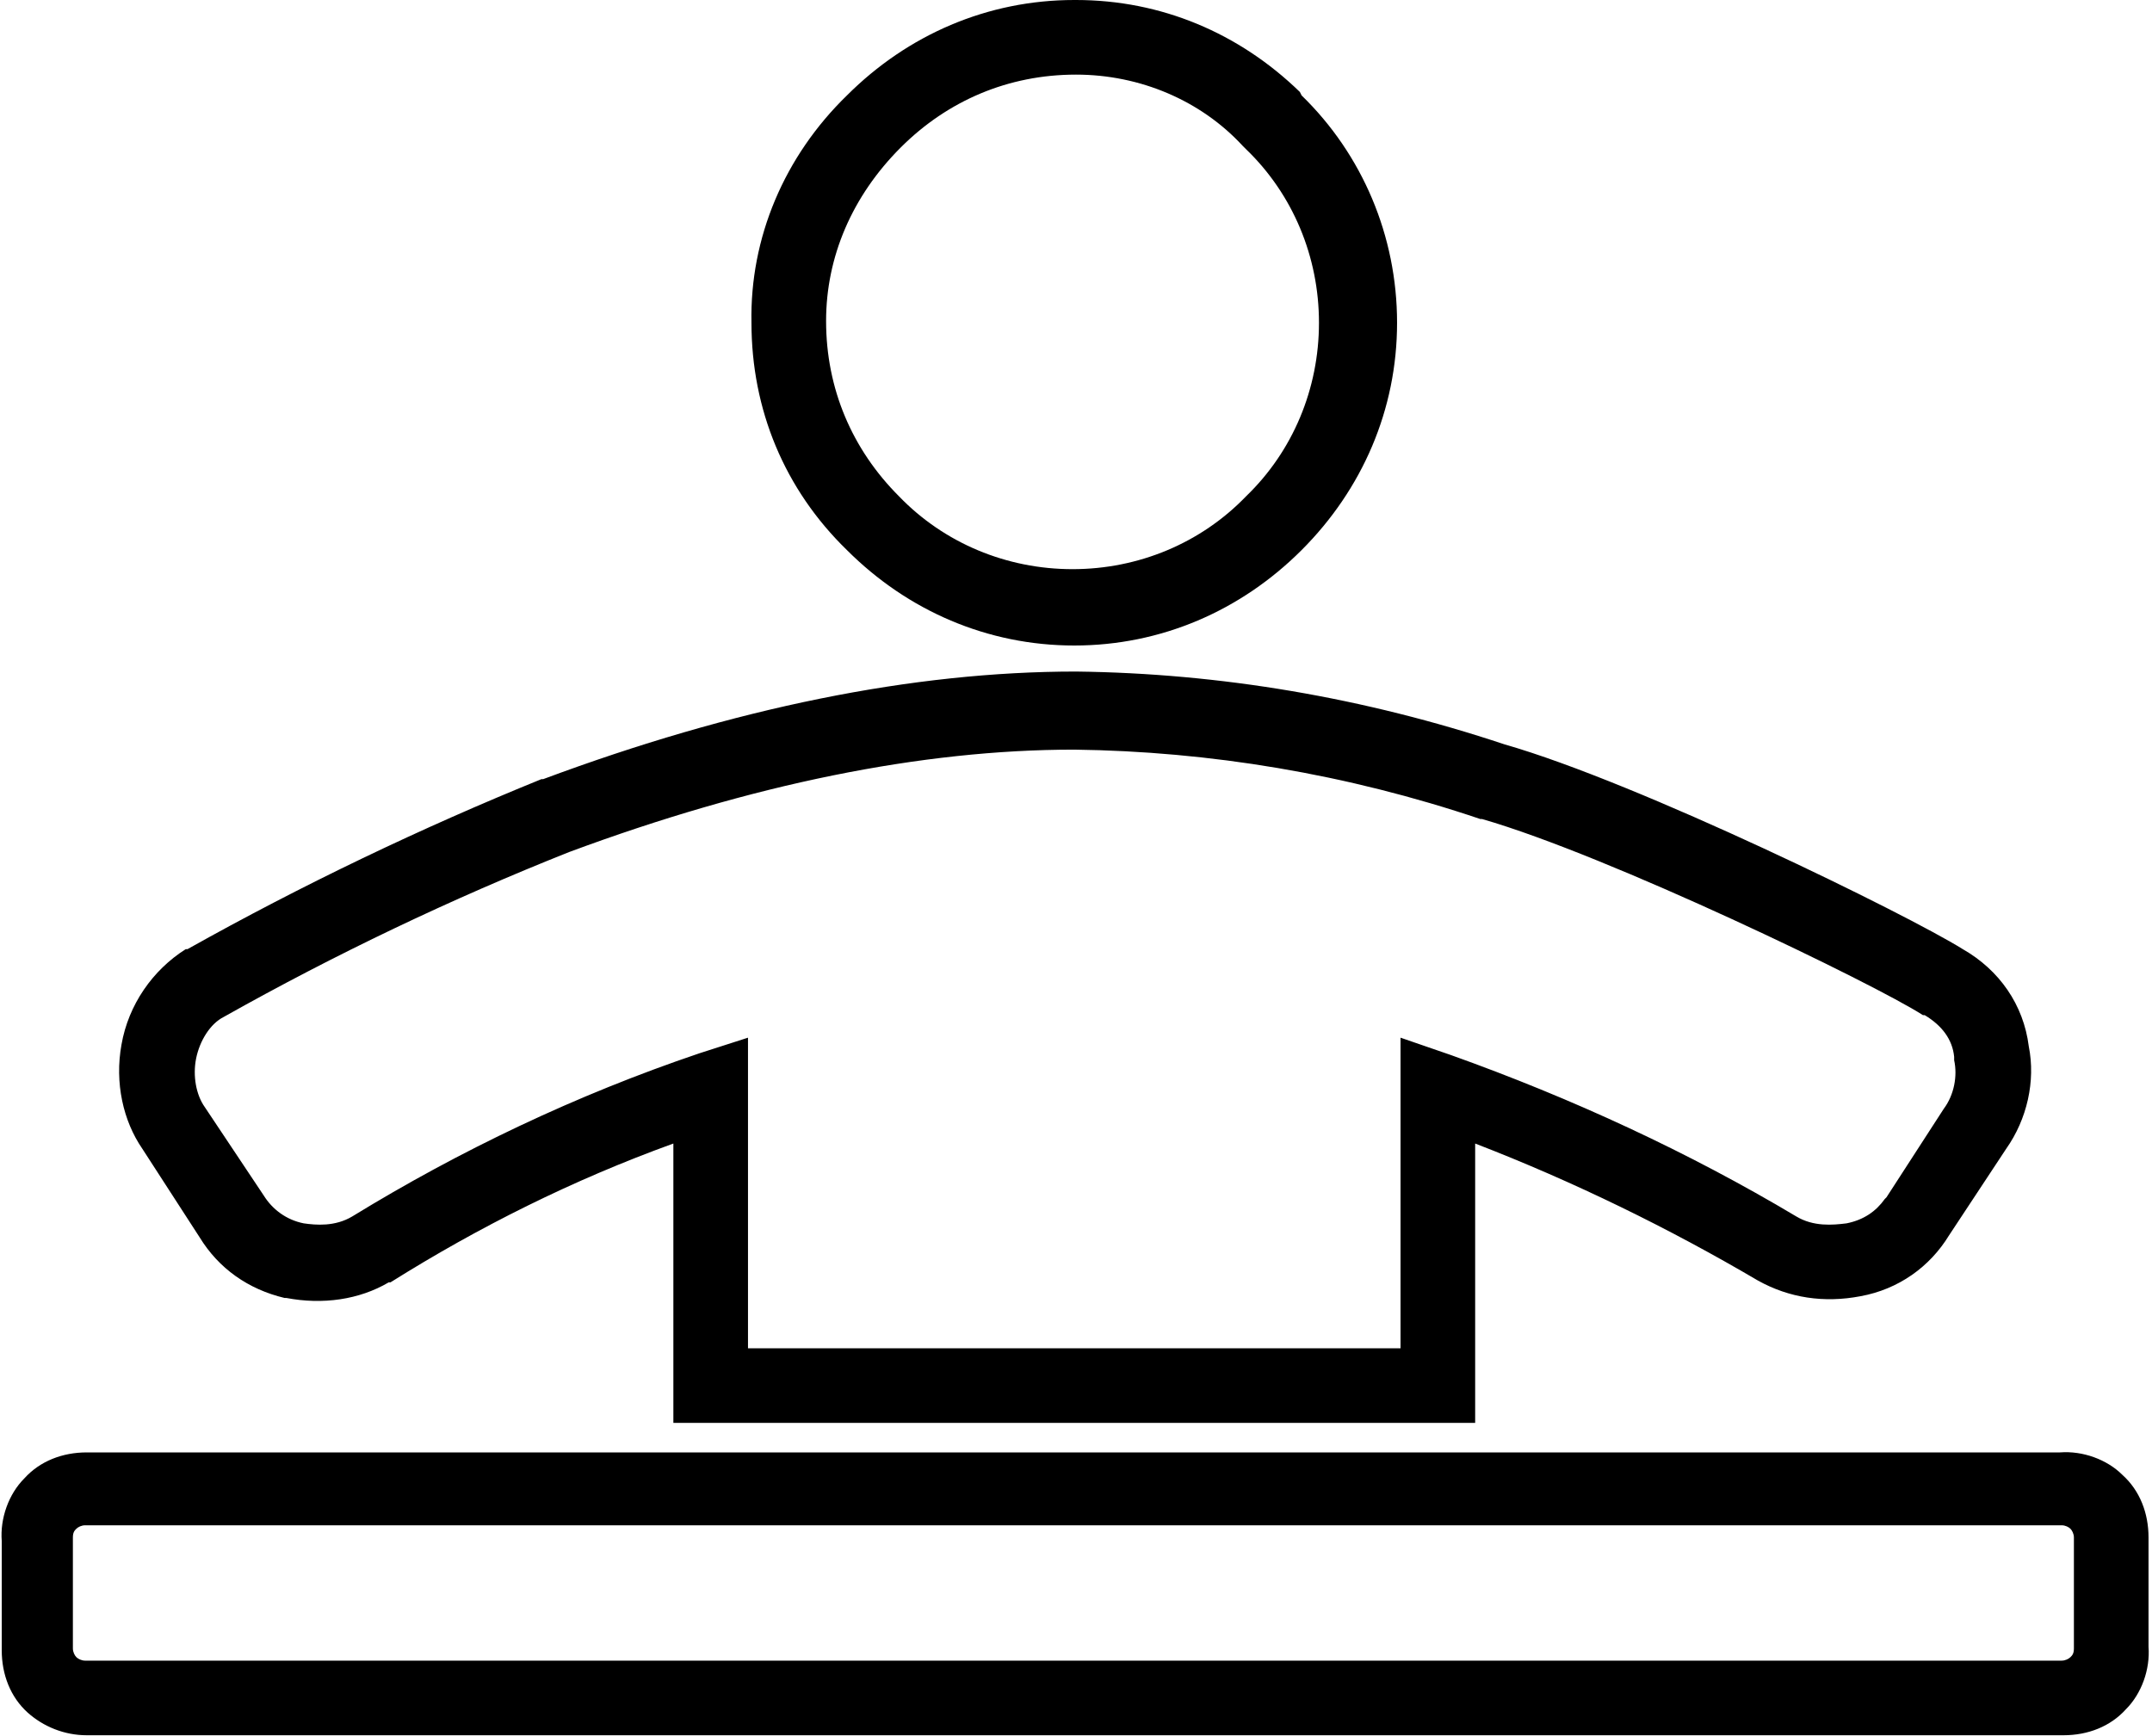
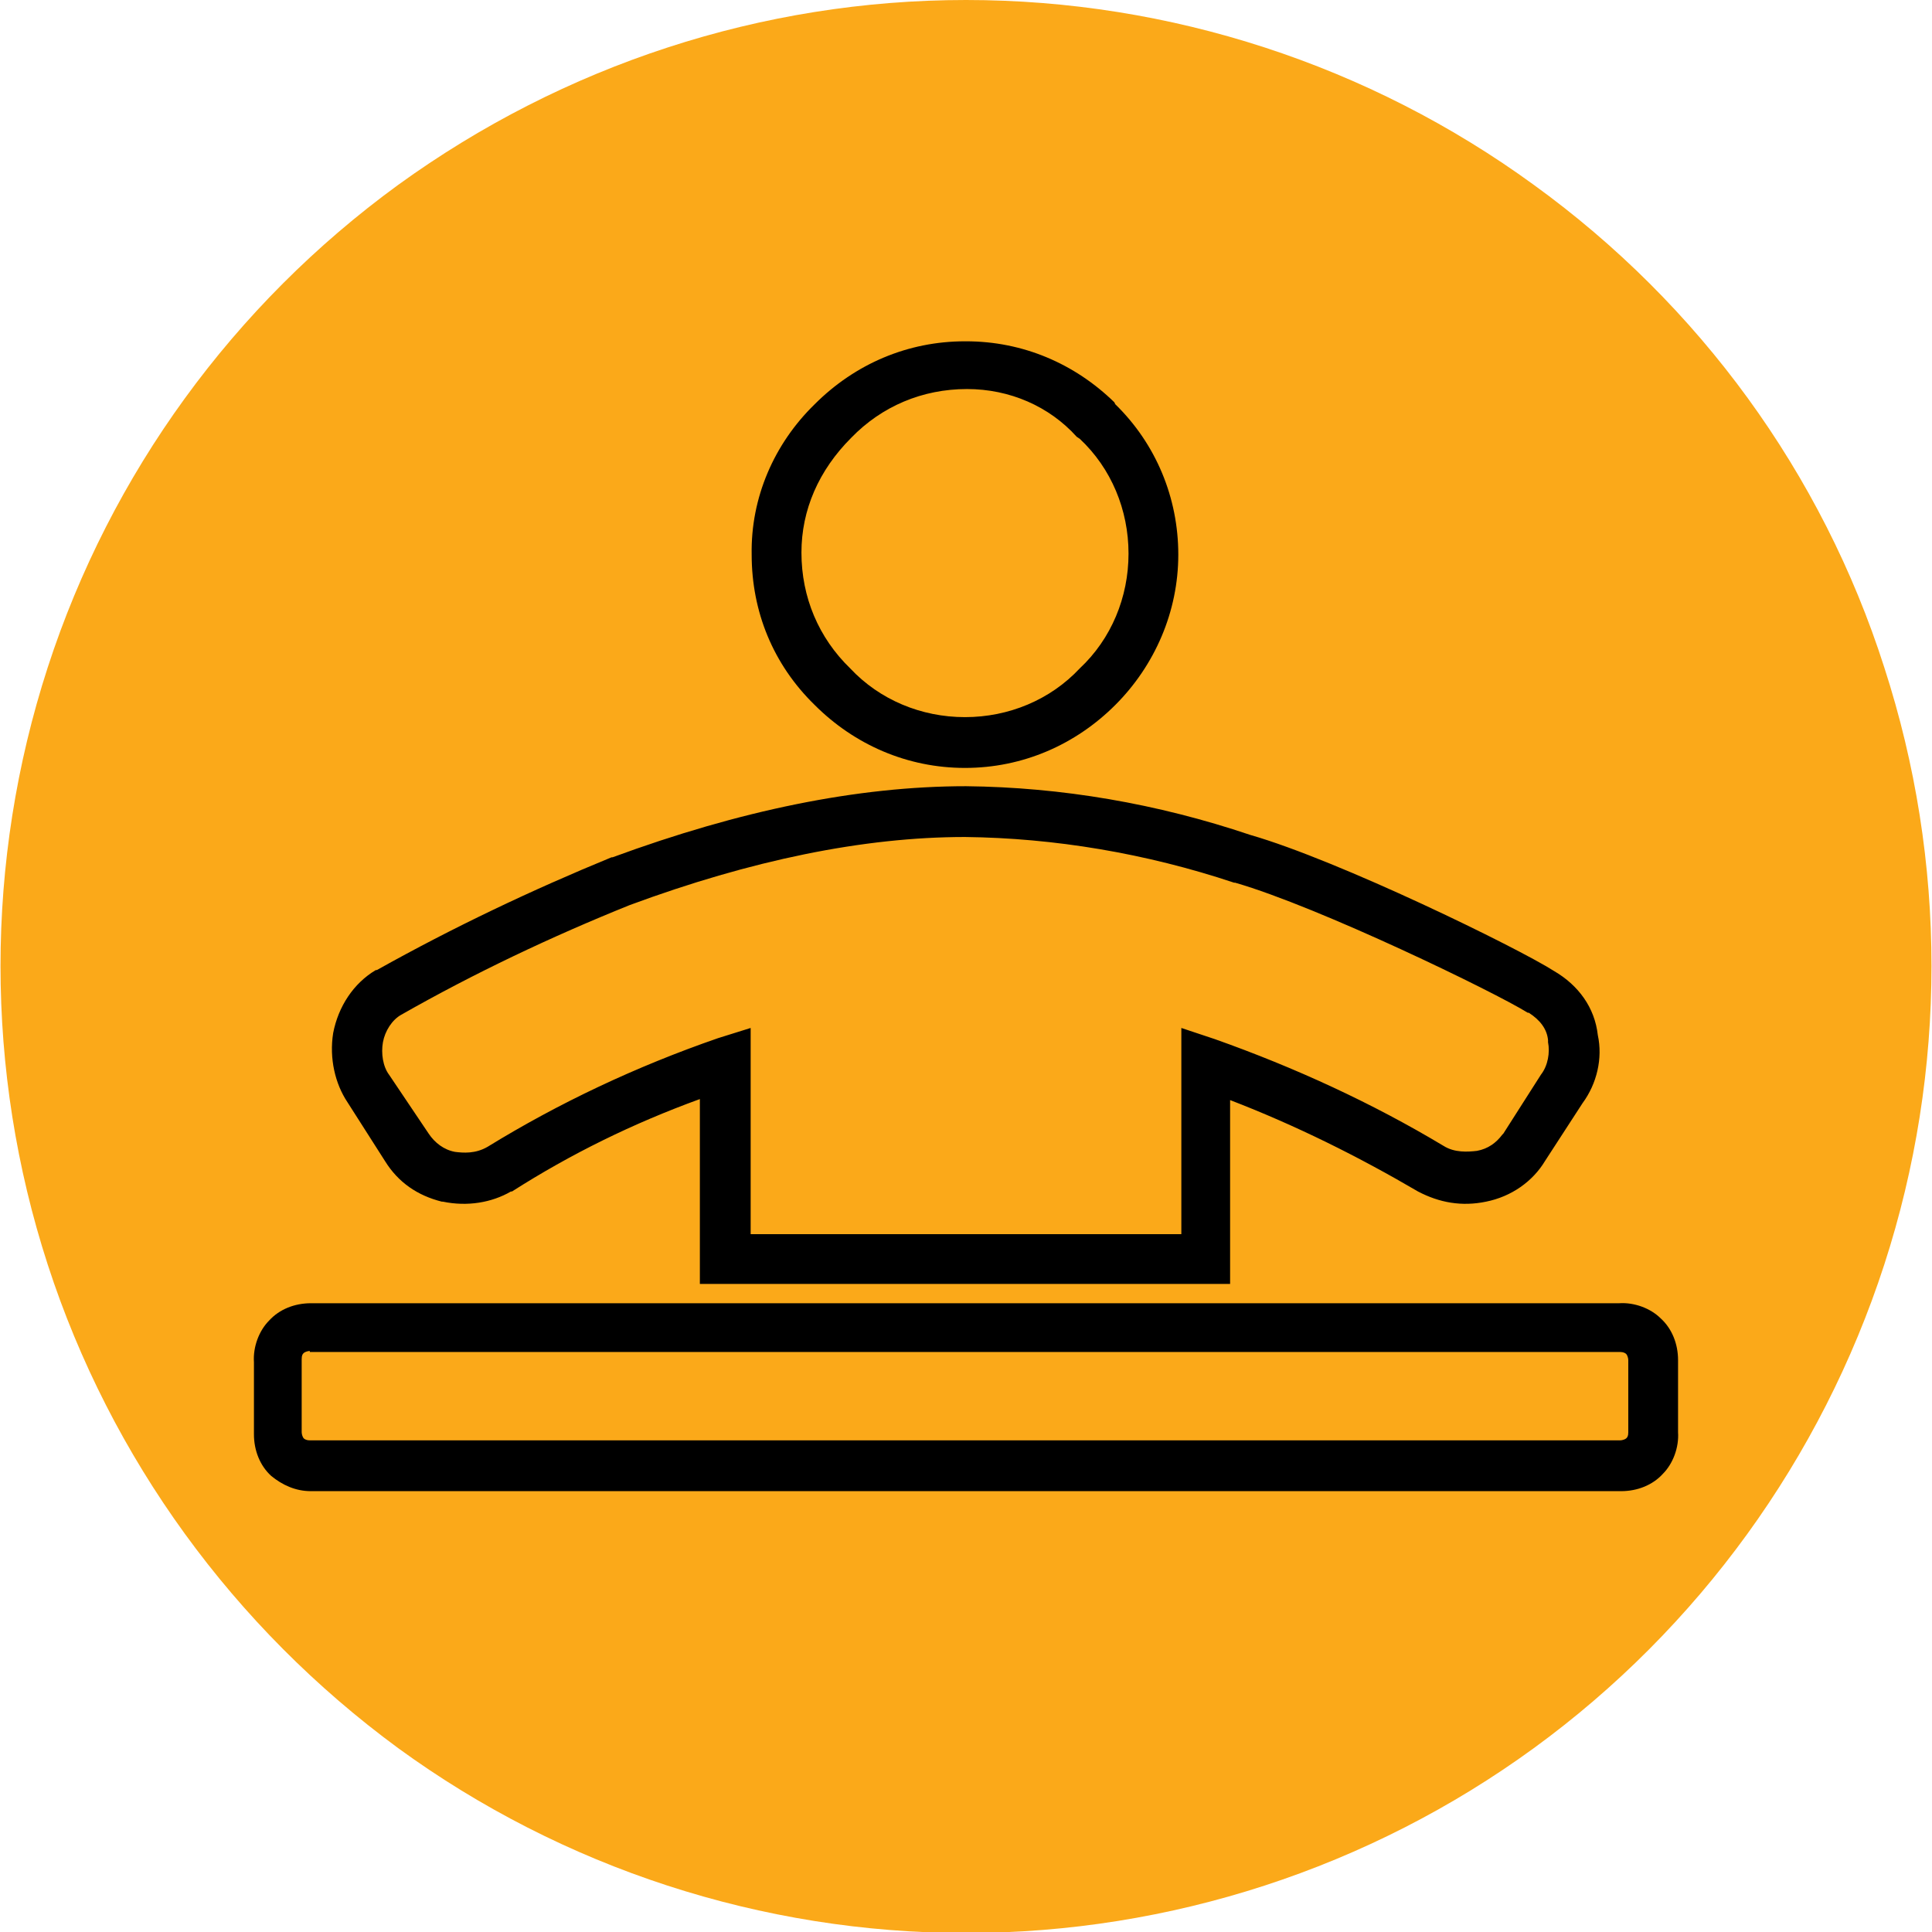
- <svg xmlns="http://www.w3.org/2000/svg" version="1.1" id="Layer_1" x="0px" y="0px" viewBox="0 0 124 100" style="enable-background:new 0 0 124 100;" xml:space="preserve">
+ <svg xmlns="http://www.w3.org/2000/svg" version="1.1" id="Layer_1" x="0px" y="0px" viewBox="0 0 190.2 190.2" style="enable-background:new 0 0 190.2 190.2;" xml:space="preserve">
  <style type="text/css">
- 	.st0{fill:none;}
+ 	.st0{fill:#FBA919;}
</style>
-   <g>
-     <circle class="st0" cx="61.6" cy="17.8" r="16.4" />
-     <path class="st0" d="M113.3,57.4c-1.3-1.3-3.1-2.3-4.9-3c-5.2-2.1-10-4.1-14.9-6.8c-9.3-5-20-7.3-30.5-6.8   c-11.3,0.5-20.8,2.7-31.4,6.3c-5,1.7-9.6,4.3-14.5,6c-3.4,1.2-8,3.8-8.4,7.8c-0.3,3.4,5.6,12,9.3,11.9c2.8-0.1,6.6-2.9,9.5-3.7   c4.9-1.2,8.5-5.8,13.5-6.9c-0.8,5.6-0.4,11.4,0.4,17c14,0,28.1,0.4,42.1,0.4V63.4c0-1.3,11.4,3.6,12.3,4.2c2.5,1.6,5.2,2.6,7.7,4.2   c0.7,0.5,1.5,0.9,2.4,1c2.4,0.2,6.6-5.4,8-7.2C116.3,62.2,115.5,59.5,113.3,57.4z" />
-     <path class="st0" d="M119,98.5H4.1c-1.1,0-2-0.9-2-2v-9.3c0-1.1,0.9-2,2-2H119c1.1,0,2,0.9,2,2v9.3C120.9,97.6,120,98.5,119,98.5z" />
-   </g>
+   <path class="st0" d="M95.1,0L95.1,0C75,0,55.5,6.4,39.2,18.2l0,0C23,30,10.9,46.6,4.7,65.7l0,0c-6.2,19.1-6.2,39.7,0,58.8l0,0  c6.2,19.1,18.3,35.7,34.5,47.6l0,0c16.2,11.8,35.8,18.2,55.9,18.2h0c20.1,0,39.7-6.4,55.9-18.2l0,0c16.2-11.8,28.3-28.5,34.5-47.6  l0,0c6.2-19.1,6.2-39.7,0-58.8l0,0C179.4,46.6,167.3,30,151,18.2l0,0C134.8,6.4,115.2,0,95.1,0z" />
  <g>
    <g id="Layer_2_2_">
      <g id="Layer_1-2_1_">
-         <path d="M5,100c-1.3,0-2.5-0.5-3.4-1.3c-1-0.9-1.5-2.2-1.5-3.6v-6.3c-0.1-1.3,0.4-2.7,1.3-3.6c0.9-1,2.2-1.5,3.6-1.5h113.7     c1.3-0.1,2.7,0.4,3.6,1.3c1,0.9,1.5,2.2,1.5,3.6v6.3c0.1,1.3-0.4,2.7-1.3,3.6c-0.9,1-2.2,1.5-3.6,1.5H5.2C5.1,100,5,100,5,100z      M4.9,87.9c-0.2,0-0.4,0.1-0.5,0.2s-0.2,0.2-0.2,0.5v0.1V95c0,0.2,0.1,0.4,0.2,0.5s0.3,0.2,0.5,0.2H5h113.8     c0.2,0,0.4-0.1,0.5-0.2s0.2-0.2,0.2-0.5v-0.1v-6.3c0-0.2-0.1-0.4-0.2-0.5s-0.3-0.2-0.5-0.2h-0.1H4.9z M85,82H38.8V65.9     c-5.8,2.1-11.2,4.8-16.3,8h-0.1c-1.7,1-3.8,1.3-5.9,0.9h-0.1c-2.1-0.5-3.8-1.7-4.9-3.5l-3.3-5.1c-1.1-1.6-1.6-3.8-1.2-6     c0.4-2.3,1.8-4.3,3.7-5.5h0.1c6.6-3.7,13.5-7,20.4-9.8h0.1c11-4.1,21.3-6.2,30.7-6.2c8.3,0.1,16.6,1.5,24.7,4.2     c7.7,2.2,23.2,9.8,26.4,11.8c2.1,1.2,3.5,3.2,3.8,5.6c0.4,2-0.1,4.2-1.3,5.9l-3.3,5c-1.1,1.8-2.9,3.1-5.1,3.5     c-2.1,0.4-4.1,0.1-5.9-0.9c-5.1-3-10.6-5.7-16.3-7.9V82z M43.1,77.7h37.6V59.8l2.9,1c7,2.5,13.7,5.6,19.9,9.3     c1,0.6,2.1,0.5,2.9,0.4c1-0.2,1.7-0.7,2.2-1.4l0.1-0.1l3.3-5.1c0.6-0.8,0.8-1.9,0.6-2.8v-0.2c-0.1-1-0.7-1.8-1.7-2.4h-0.1     c-2.8-1.8-18.1-9.2-25.4-11.3h-0.1c-7.7-2.6-15.6-3.9-23.4-4c-8.8,0-18.6,2-29.1,5.9C26,51.8,19.3,55,12.9,58.6     C12.1,59,11.5,60,11.3,61s0,2.1,0.5,2.8l3.4,5.1c0.5,0.8,1.3,1.4,2.3,1.6c0.7,0.1,1.8,0.2,2.8-0.4c6.2-3.8,12.9-7,20-9.4l2.8-0.9     V77.7z M61.9,37.2c-5,0-9.6-2-13.1-5.5c-3.6-3.5-5.5-8.1-5.5-13.1c-0.1-4.9,1.9-9.6,5.5-13.1C52.3,2,56.9,0,61.9,0c0,0,0,0,0.1,0     c4.9,0,9.4,1.9,12.9,5.3L75,5.5c3.5,3.4,5.5,8.1,5.5,13.1s-2,9.6-5.5,13.1S66.9,37.2,61.9,37.2z M62,4.3     C61.9,4.3,61.9,4.3,62,4.3c-3.9,0-7.4,1.5-10.1,4.2c-2.8,2.8-4.3,6.3-4.3,10c0,3.9,1.5,7.4,4.2,10.1l0,0c2.6,2.7,6.2,4.2,10,4.2     c3.8,0,7.4-1.5,10-4.2l0,0c2.7-2.6,4.2-6.2,4.2-10s-1.5-7.4-4.2-10l-0.2-0.2C69.2,5.8,65.7,4.3,62,4.3z" />
+         <path d="M30.6,146.8c-1.5,0-2.8-0.6-3.9-1.5c-1.1-1-1.7-2.5-1.7-4.1v-7.1c-0.1-1.5,0.5-3.1,1.5-4.1c1-1.1,2.5-1.7,4.1-1.7h128.8     c1.5-0.1,3.1,0.5,4.1,1.5c1.1,1,1.7,2.5,1.7,4.1v7.1c0.1,1.5-0.5,3.1-1.5,4.1c-1,1.1-2.5,1.7-4.1,1.7H30.8     C30.7,146.8,30.6,146.8,30.6,146.8z M30.5,133c-0.2,0-0.5,0.1-0.6,0.2s-0.2,0.2-0.2,0.6v0.1v7.1c0,0.2,0.1,0.5,0.2,0.6     c0.1,0.1,0.3,0.2,0.6,0.2h0.1h128.9c0.2,0,0.5-0.1,0.6-0.2c0.1-0.1,0.2-0.2,0.2-0.6V141v-7.1c0-0.2-0.1-0.5-0.2-0.6     c-0.1-0.1-0.3-0.2-0.6-0.2h-0.1H30.5z M121.2,126.4H68.9v-18.2c-6.6,2.4-12.7,5.4-18.5,9.1h-0.1c-1.9,1.1-4.3,1.5-6.7,1h-0.1     c-2.4-0.6-4.3-1.9-5.6-4l-3.7-5.8c-1.2-1.8-1.8-4.3-1.4-6.8c0.5-2.6,2-4.9,4.2-6.2h0.1c7.5-4.2,15.3-7.9,23.1-11.1h0.1     c12.5-4.6,24.1-7,34.8-7c9.4,0.1,18.8,1.7,28,4.8c8.7,2.5,26.3,11.1,29.9,13.4c2.4,1.4,4,3.6,4.3,6.3c0.5,2.3-0.1,4.8-1.5,6.7     l-3.7,5.7c-1.2,2-3.3,3.5-5.8,4c-2.4,0.5-4.6,0.1-6.7-1c-5.8-3.4-12-6.5-18.5-9V126.4z M73.7,121.5h42.6v-20.3l3.3,1.1     c7.9,2.8,15.5,6.3,22.5,10.5c1.1,0.7,2.4,0.6,3.3,0.5c1.1-0.2,1.9-0.8,2.5-1.6l0.1-0.1l3.7-5.8c0.7-0.9,0.9-2.2,0.7-3.2v-0.2     c-0.1-1.1-0.8-2-1.9-2.7h-0.1c-3.2-2-20.5-10.4-28.8-12.8h-0.1c-8.7-2.9-17.7-4.4-26.5-4.5c-10,0-21.1,2.3-33,6.7     c-7.7,3.1-15.3,6.7-22.5,10.8c-0.9,0.5-1.6,1.6-1.8,2.7c-0.2,1.1,0,2.4,0.6,3.2l3.9,5.8c0.6,0.9,1.5,1.6,2.6,1.8     c0.8,0.1,2,0.2,3.2-0.5c7-4.3,14.6-7.9,22.7-10.7l3.2-1V121.5z M95,75.6c-5.7,0-10.9-2.3-14.8-6.2c-4.1-4-6.2-9.2-6.2-14.8     c-0.1-5.6,2.2-10.9,6.2-14.8c4-4,9.2-6.2,14.8-6.2c0,0,0,0,0.1,0c5.6,0,10.7,2.2,14.6,6l0.1,0.2c4,3.9,6.2,9.2,6.2,14.8     s-2.3,10.9-6.2,14.8C105.9,73.3,100.7,75.6,95,75.6z M95.2,38.3C95,38.3,95,38.3,95.2,38.3c-4.4,0-8.4,1.7-11.4,4.8     c-3.2,3.2-4.9,7.1-4.9,11.3c0,4.4,1.7,8.4,4.8,11.4l0,0c2.9,3.1,7,4.8,11.3,4.8c4.3,0,8.4-1.7,11.3-4.8l0,0     c3.1-2.9,4.8-7,4.8-11.3s-1.7-8.4-4.8-11.3L106,43C103.3,40,99.4,38.3,95.2,38.3z" />
      </g>
    </g>
  </g>
</svg>
